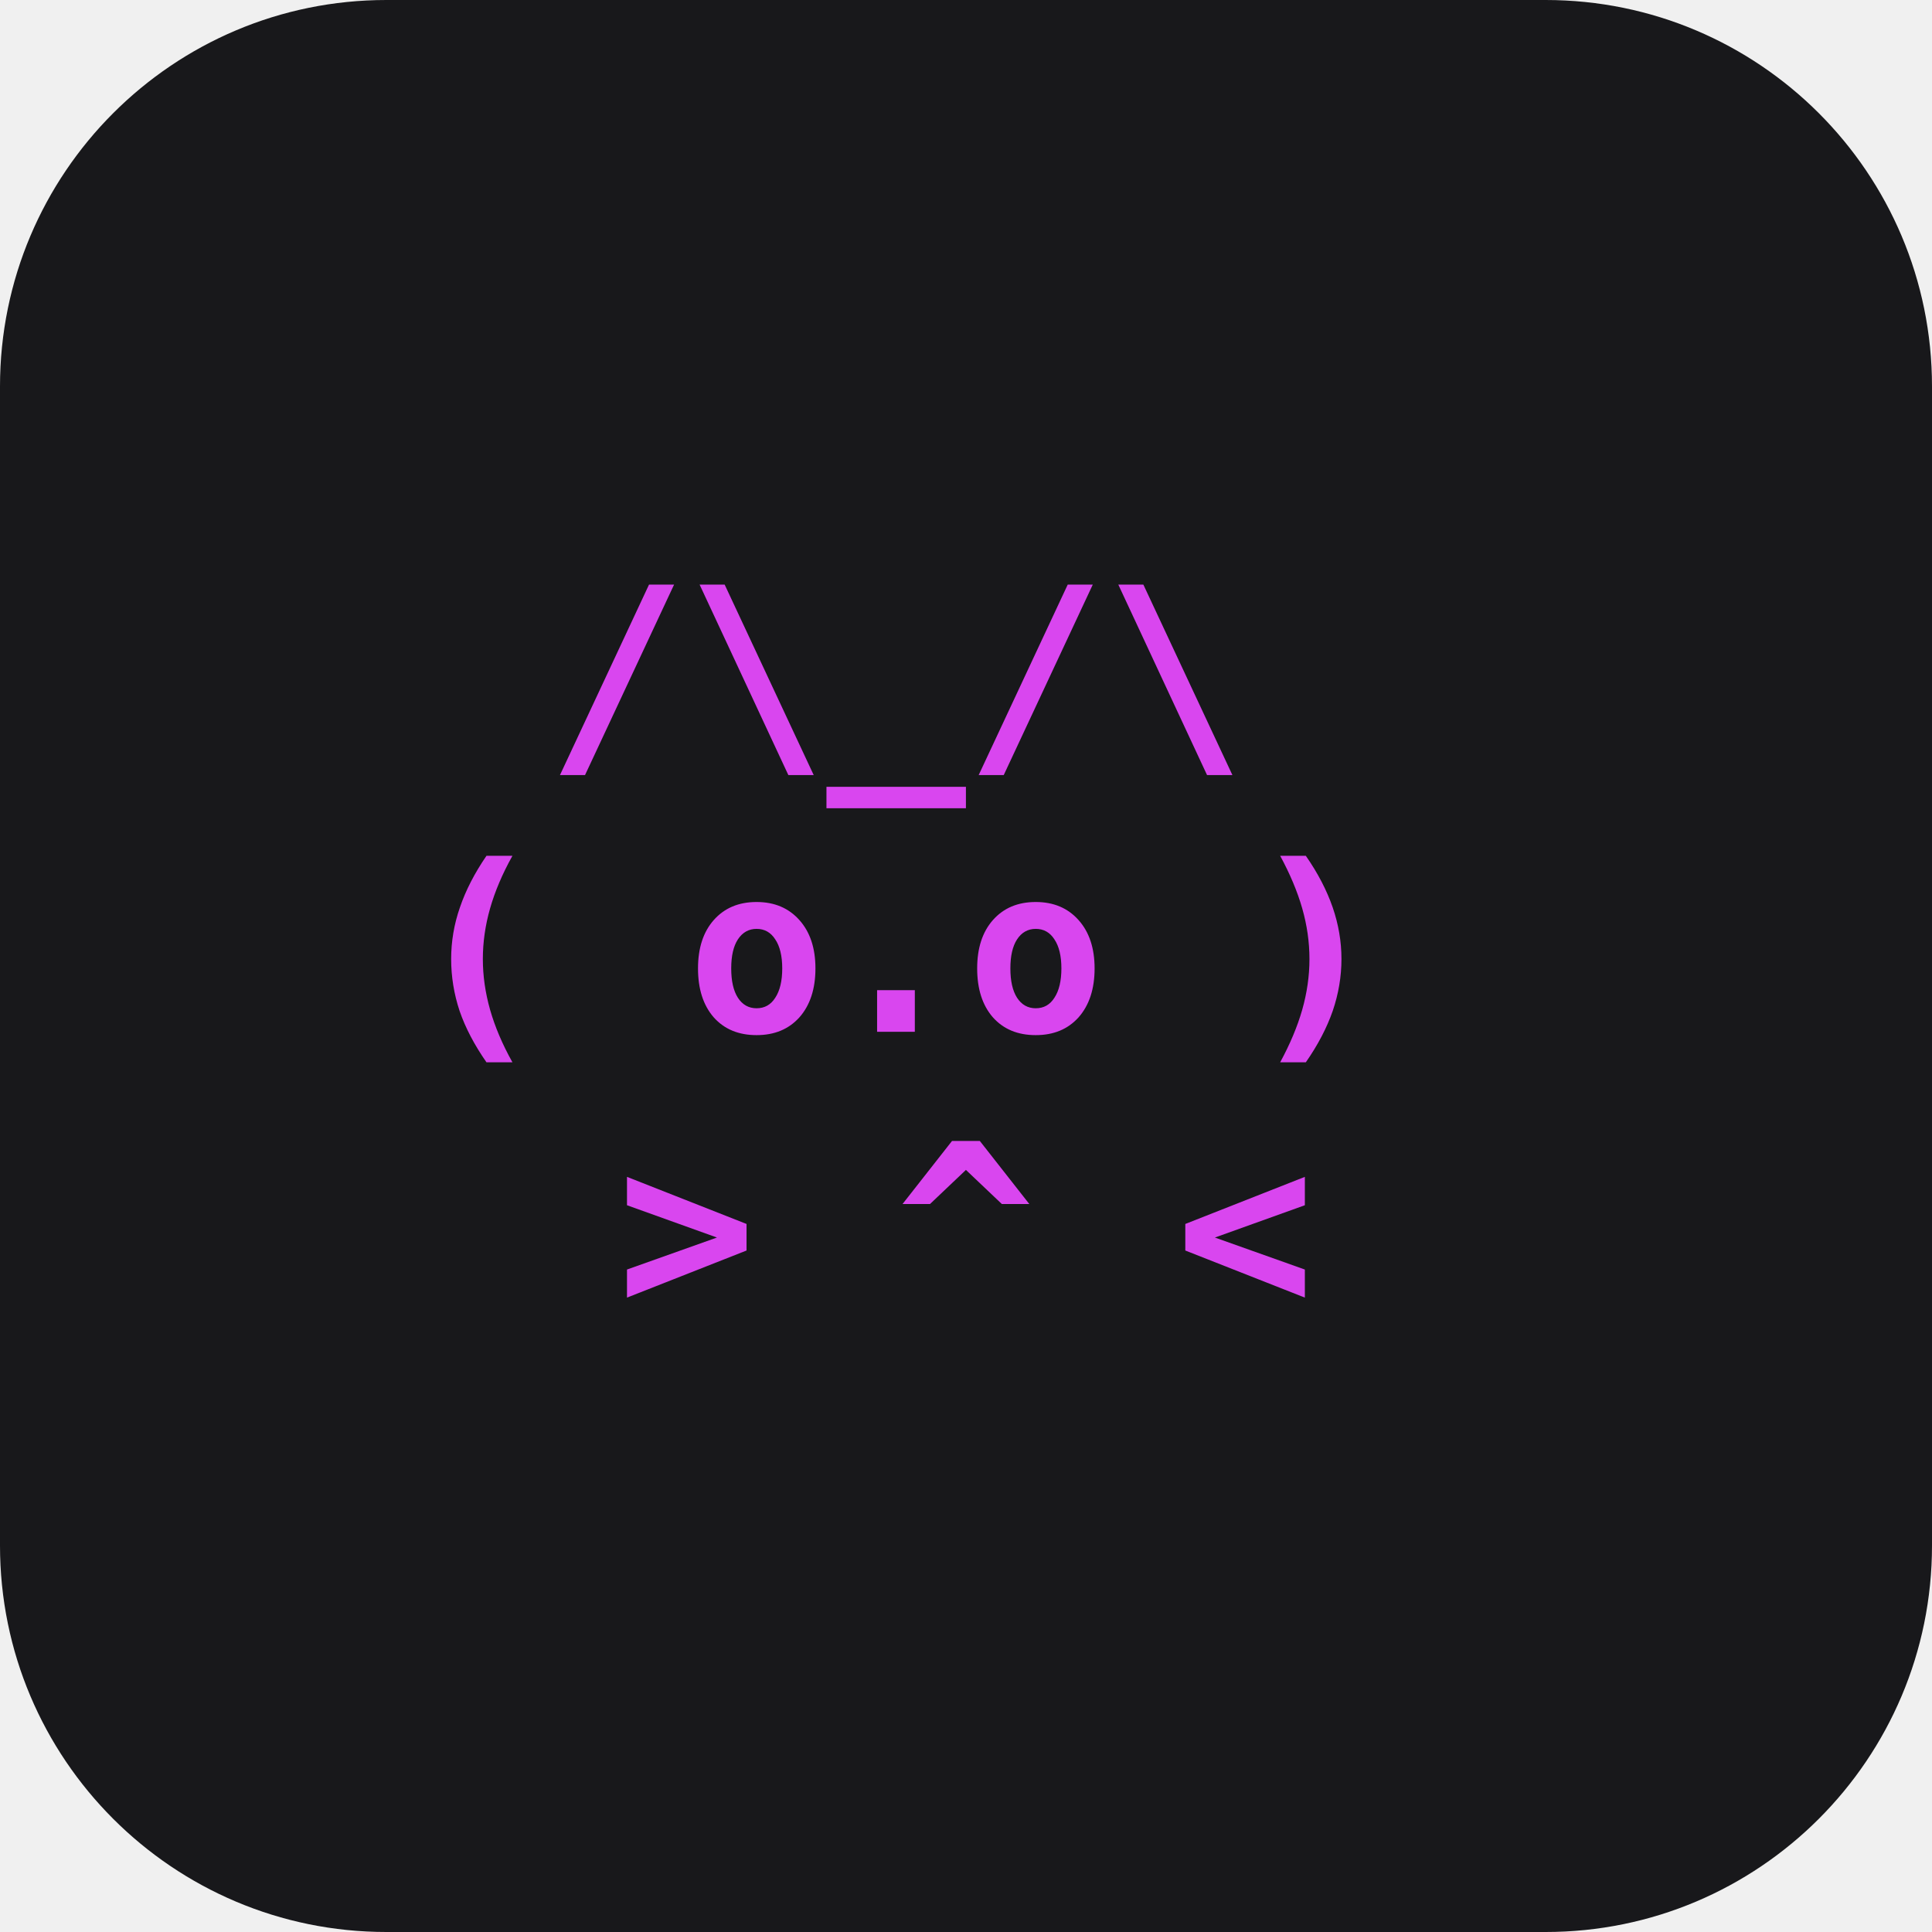
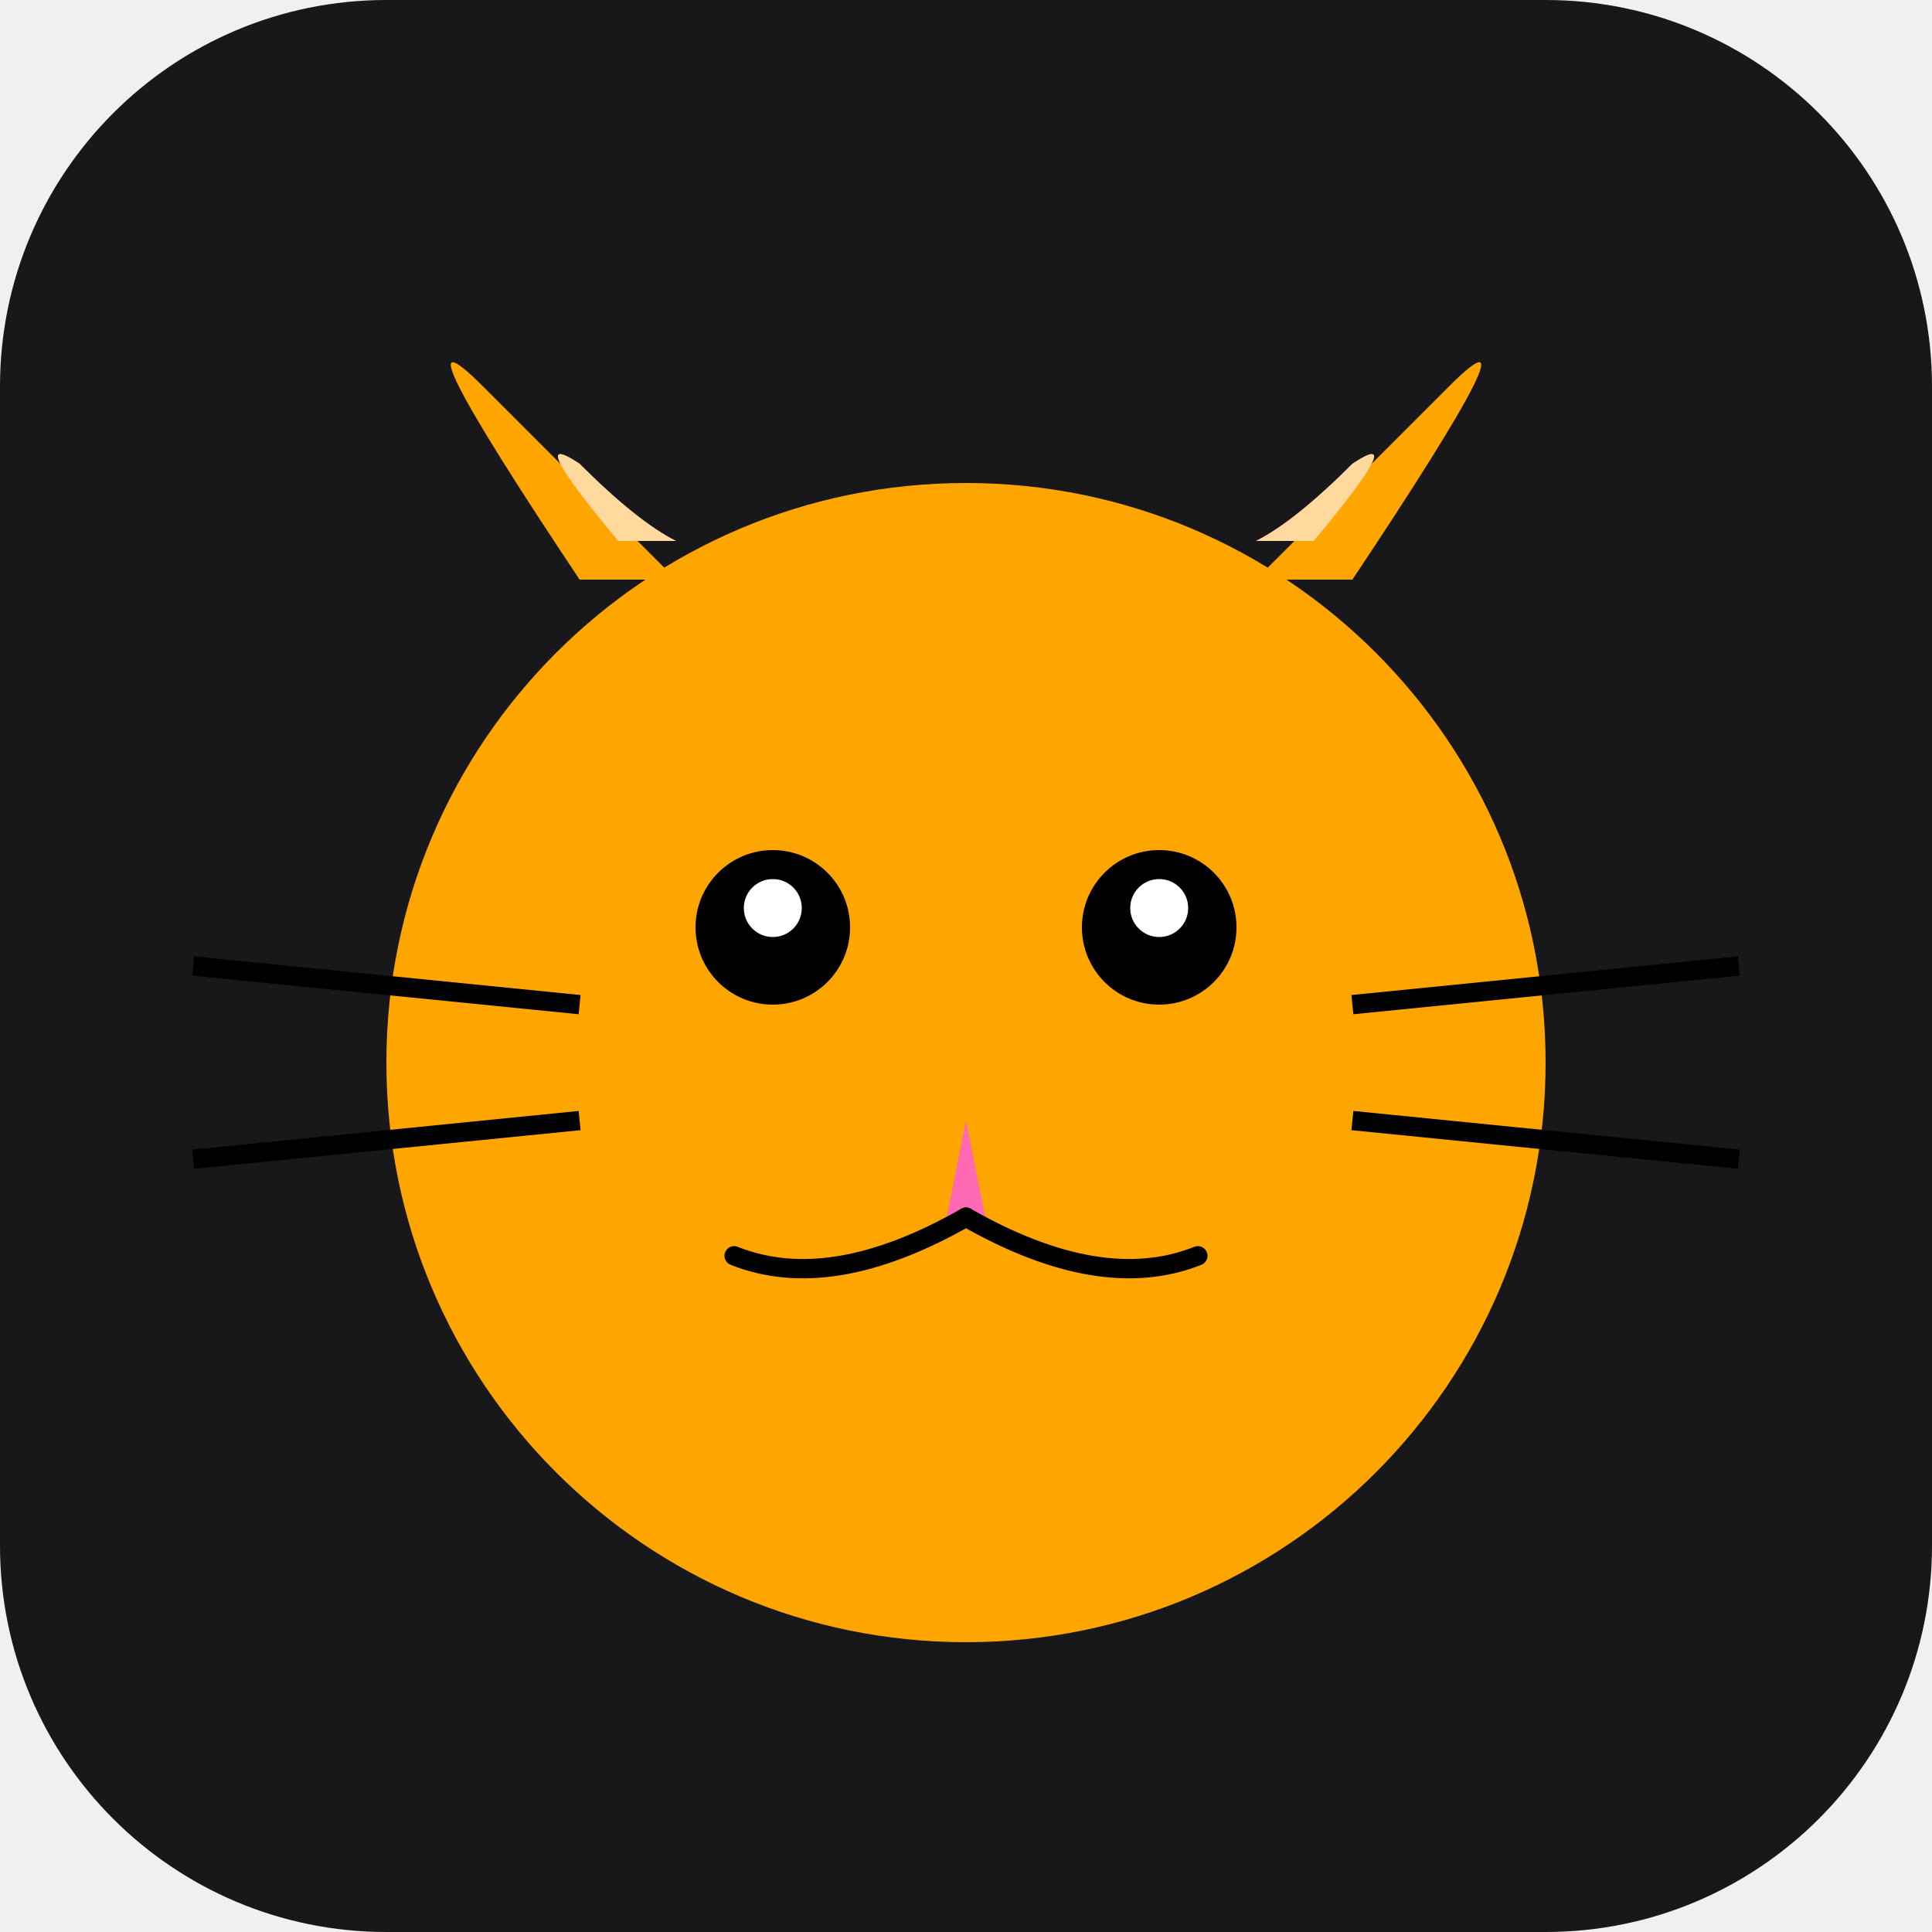
<svg xmlns="http://www.w3.org/2000/svg" viewBox="0 0 100 100">
  <rect width="100" height="100" rx="20" fill="#18181b" />
-   <text x="50%" y="50%" dominant-baseline="middle" text-anchor="middle" font-family="monospace" font-size="12" fill="#d946ef" font-weight="bold">
-     <tspan x="50%" dy="-1.2em"> /\_/\ </tspan>
-     <tspan x="50%" dy="1.2em">( o.o )</tspan>
-     <tspan x="50%" dy="1.2em"> &gt; ^ &lt; </tspan>
-   </text>
+   <circle cx="50" cy="55" r="30" fill="#FFA500" />
+   <path d="M 30 30 Q 20 15 25 20 Q 30 25 35 30 Z" fill="#FFA500" />
+   <path d="M 70 30 Q 80 15 75 20 Q 70 25 65 30 Z" fill="#FFA500" />
+   <path d="M 32 28 Q 27 22 30 24 Q 33 27 35 28 Z" fill="#FFD99D" />
+   <path d="M 68 28 Q 73 22 70 24 Q 67 27 65 28 Z" fill="#FFD99D" />
+   <circle cx="40" cy="48" r="4" fill="#000" />
+   <circle cx="40" cy="47" r="1.5" fill="#fff" />
+   <circle cx="60" cy="48" r="4" fill="#000" />
+   <circle cx="60" cy="47" r="1.5" fill="#fff" />
+   <path d="M 50 58 L 49 63 L 51 63 Z" fill="#FF69B4" />
+   <path d="M 50 63 Q 43 67 38 65" stroke="#000" stroke-width="1" fill="none" stroke-linecap="round" />
+   <path d="M 50 63 Q 57 67 62 65" stroke="#000" stroke-width="1" fill="none" stroke-linecap="round" />
+   <line x1="30" y1="52" x2="10" y2="50" stroke="#000" stroke-width="1" />
+   <line x1="30" y1="58" x2="10" y2="60" stroke="#000" stroke-width="1" />
+   <line x1="70" y1="52" x2="90" y2="50" stroke="#000" stroke-width="1" />
+   <line x1="70" y1="58" x2="90" y2="60" stroke="#000" stroke-width="1" />
</svg>
